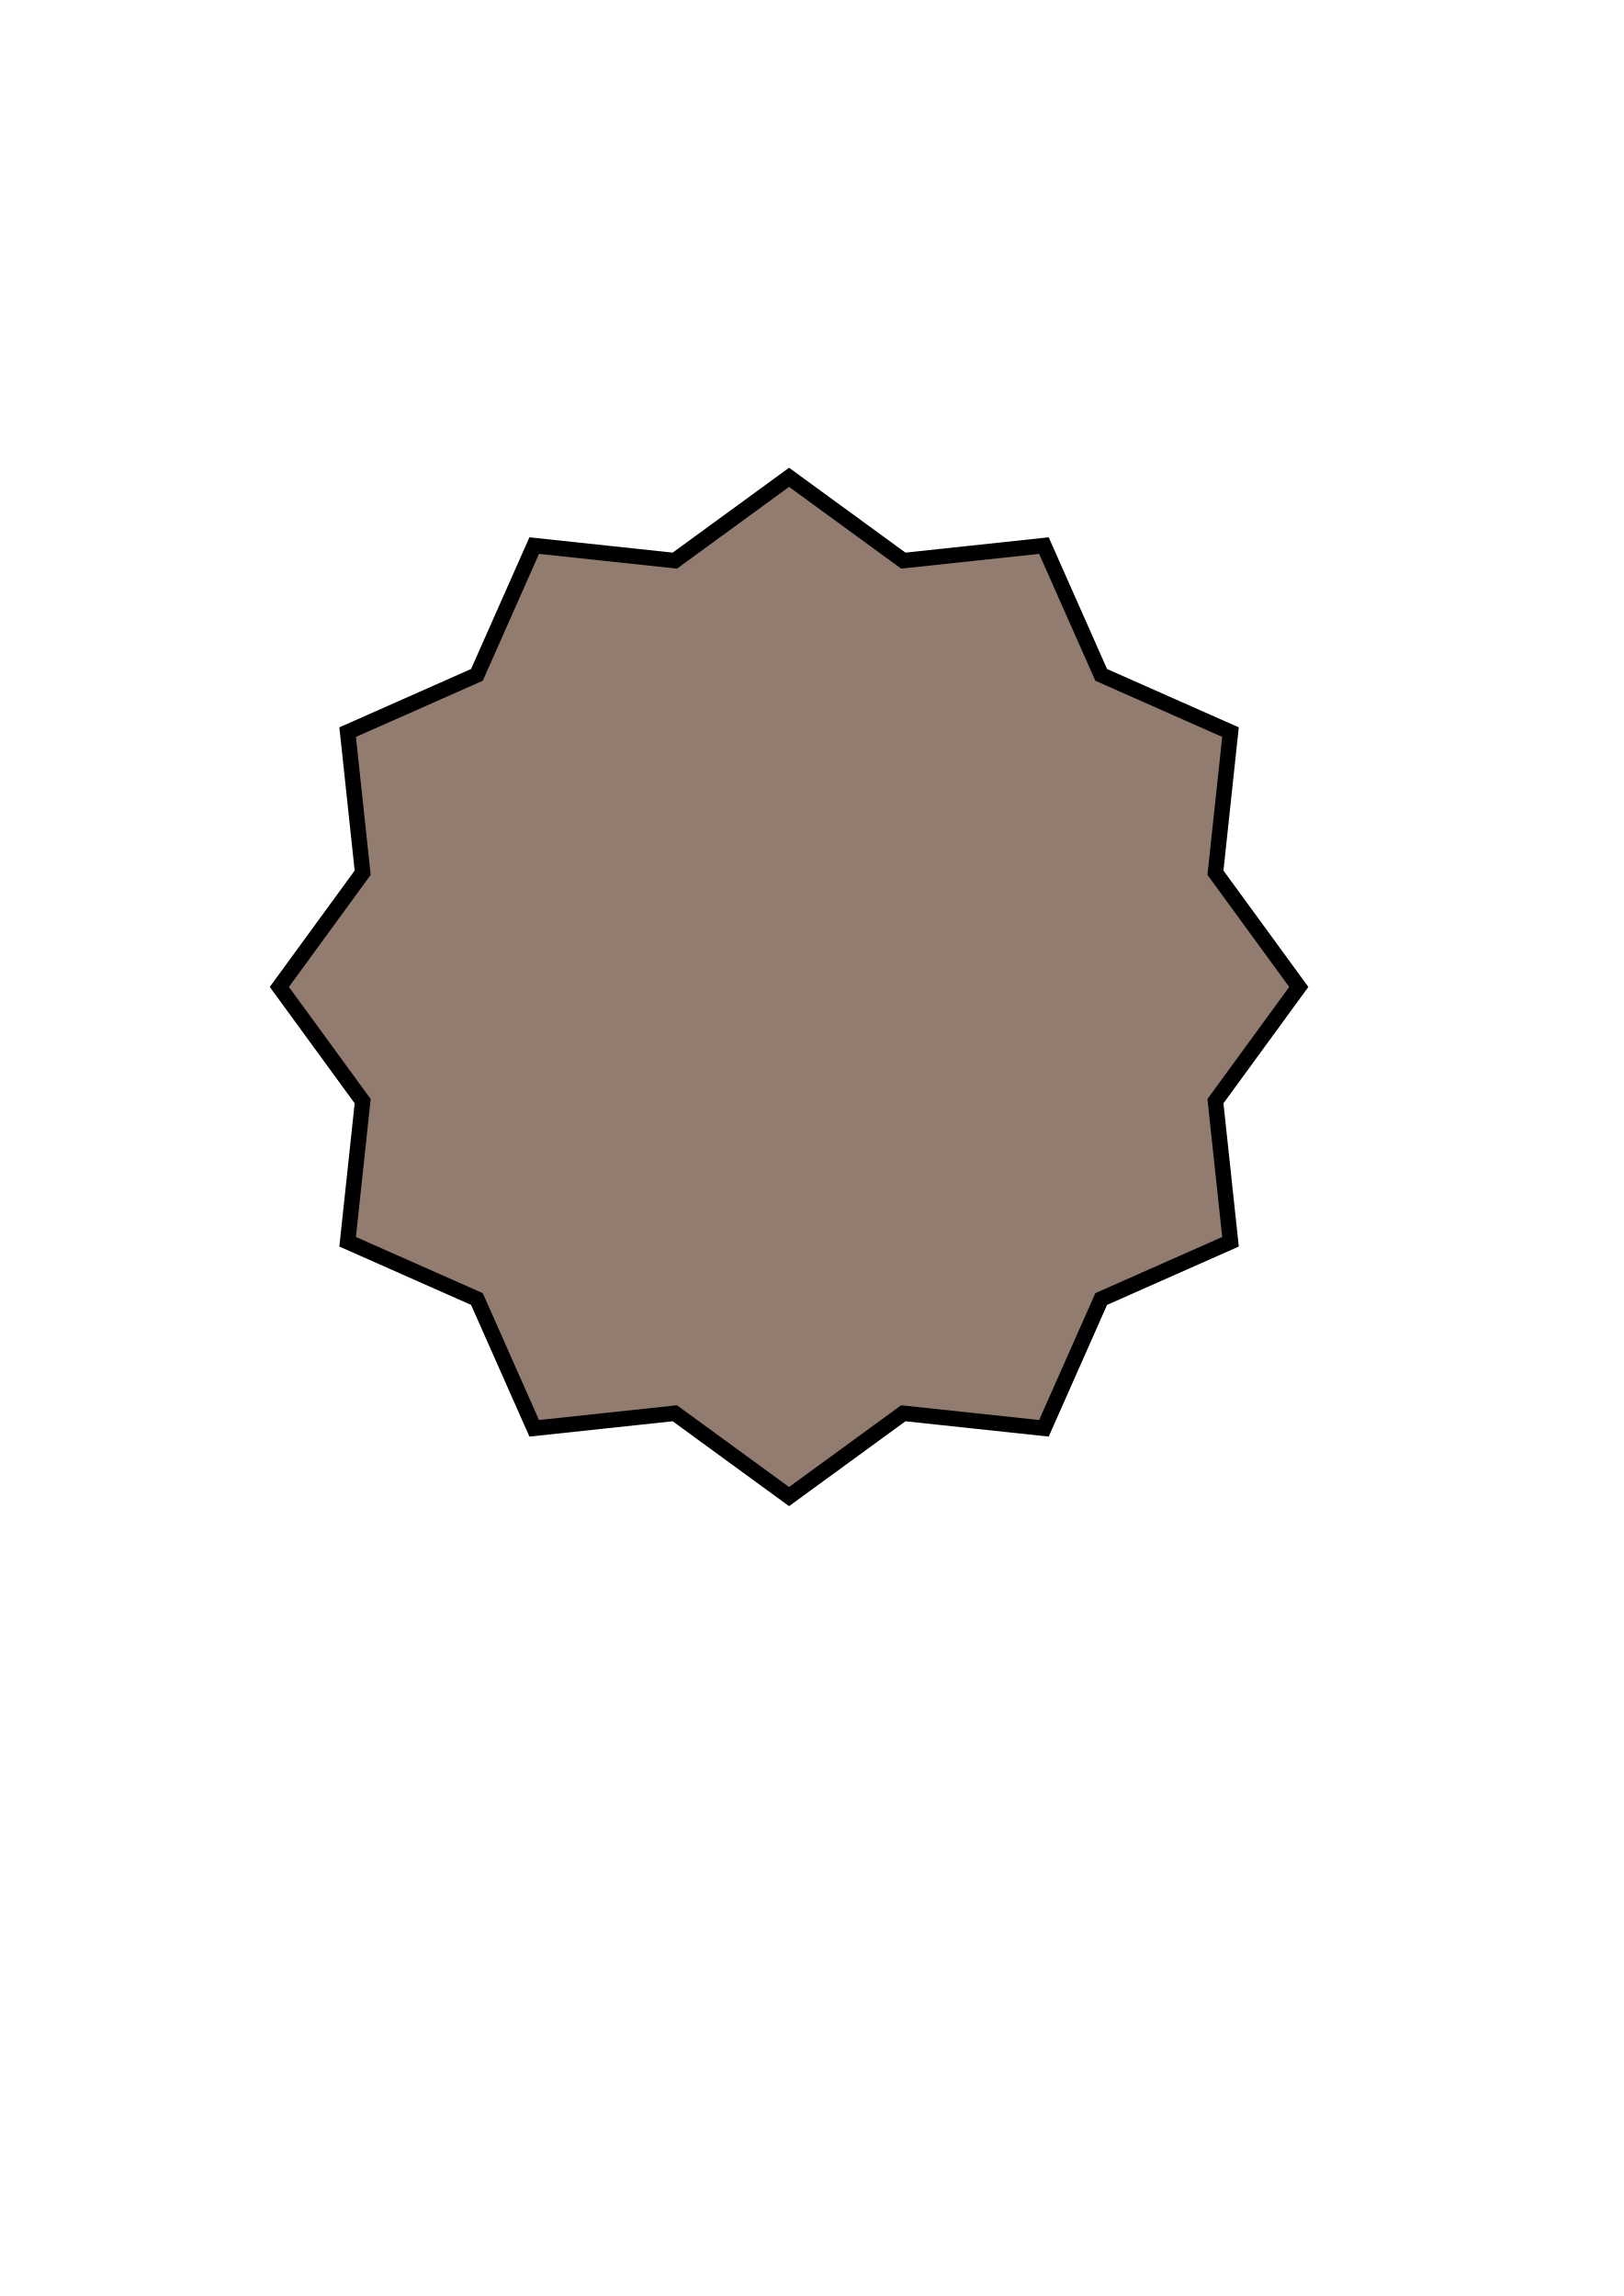
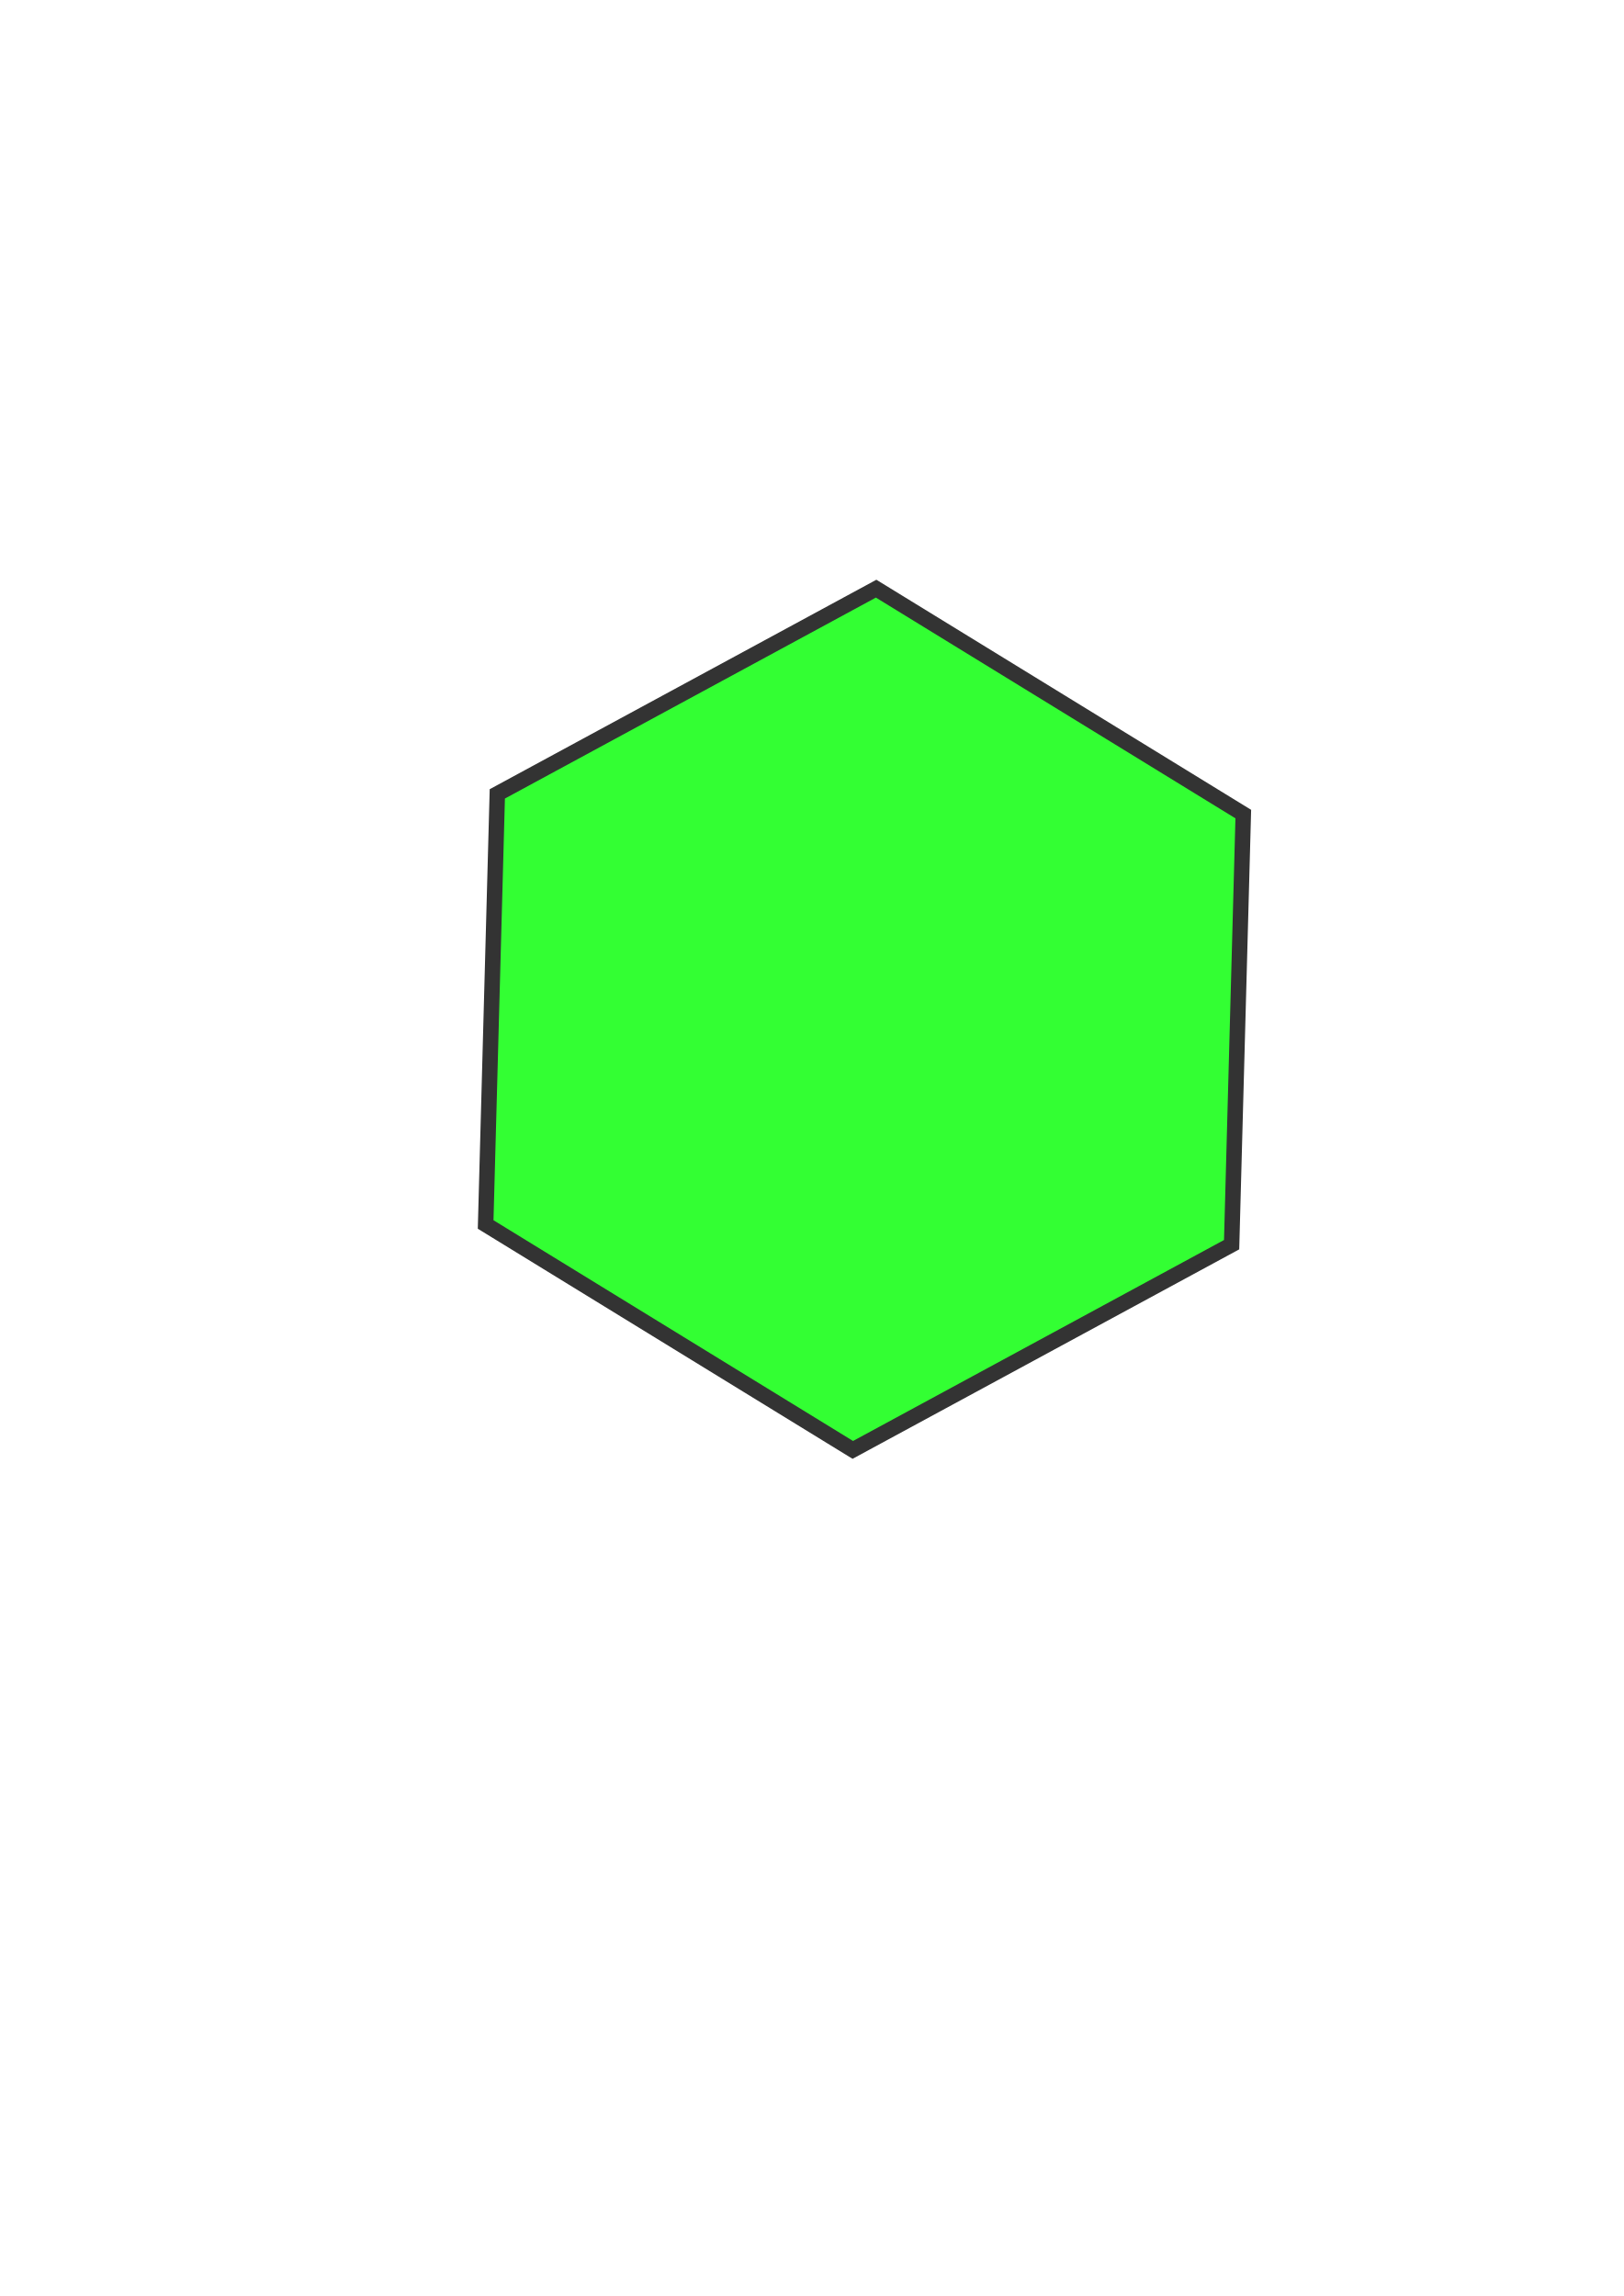
<svg xmlns="http://www.w3.org/2000/svg" width="210mm" height="297mm" viewBox="0 0 210 297" version="1.1" id="svg8">
  <defs id="defs2" />
  <g id="layer1" style="display:inline">
-     <path style="display:inline;fill:#000000;fill-rule:evenodd;stroke-width:0.265" id="path4487" d="M 123.22,82.31 100.739,121.466 77.443,160.144 54.773,121.096 32.926,81.583 78.077,81.474 Z" transform="matrix(1.435347,0,0,1.11531,-312.9352,-12.41852)" />
+     <path style="display:inline;opacity:0.8;fill:#848484;fill-opacity:1;fill-rule:evenodd;stroke:#000000;stroke-width:1.581;stroke-miterlimit:4;stroke-dasharray:none;stroke-opacity:1" id="path4487" d="M 123.22,82.31 100.739,121.466 77.443,160.144 54.773,121.096 32.926,81.583 78.077,81.474 Z" transform="matrix(1.516951,0,0,1.216754,-678.3842,33.04713)" />
  </g>
  <g id="layer2">
-     <path style="display:inline;fill:#00ff00;fill-rule:evenodd;stroke:#000000;stroke-width:2;stroke-miterlimit:4;stroke-dasharray:none;stroke-opacity:1" id="path4489" d="m -106.806,224.507 -48.994,26.545 -47.485,-29.158 1.509,-55.702 48.994,-26.545 47.485,29.158 z" transform="matrix(1.000004,0,0,0.9999996,7.7985905e-4,5.5514669e-5)" />
-     <ellipse style="opacity:1;fill:#ffff00;fill-opacity:1;stroke:#000000;stroke-width:2;stroke-linejoin:round;stroke-miterlimit:4;stroke-dasharray:none;stroke-dashoffset:0;stroke-opacity:1" id="path4517" cx="-247.574" cy="177.321" rx="52.588" ry="53.96" />
-     <rect style="opacity:1;fill:#ff0000;fill-opacity:1;stroke:#000000;stroke-width:1.607;stroke-linejoin:round;stroke-miterlimit:4;stroke-dasharray:none;stroke-dashoffset:0;stroke-opacity:1" id="rect4519" width="91.107" height="91.107" x="-152.783" y="48.539" />
-     <path style="fill:#917c6f;fill-rule:evenodd;stroke-width:2;stroke-miterlimit:4;stroke-dasharray:none;stroke:#000000;stroke-opacity:1" id="path4525" d="m 159.145,160.629 -16.722,7.408 -7.408,16.722 -18.186,-1.945 -14.776,10.778 -14.776,-10.778 -18.186,1.945 -7.408,-16.722 -16.722,-7.408 1.945,-18.186 -10.778,-14.776 10.778,-14.776 -1.945,-18.186 16.722,-7.408 7.408,-16.722 18.186,1.945 14.776,-10.778 14.776,10.778 18.186,-1.945 7.408,16.722 16.722,7.408 -1.945,18.186 10.778,14.776 -10.778,14.776 z" />
+     <path style="display:inline;fill:#00ff00;fill-rule:evenodd;stroke:#000000;stroke-width:2;stroke-miterlimit:4;stroke-dasharray:none;stroke-opacity:1;opacity:0.8" id="path4489" d="m -106.806,224.507 -48.994,26.545 -47.485,-29.158 1.509,-55.702 48.994,-26.545 47.485,29.158 z" transform="matrix(1.000004,0,0,0.9999996,266.096,-63.49994)" />
+     <ellipse style="opacity:0.8;fill:#ffff00;fill-opacity:1;stroke:#000000;stroke-width:2;stroke-linejoin:round;stroke-miterlimit:4;stroke-dasharray:none;stroke-dashoffset:0;stroke-opacity:1" id="path4517" cx="-131.914" cy="60.148" rx="52.588" ry="53.96" />
+     <rect style="opacity:0.8;fill:#ff0000;fill-opacity:1;stroke:#000000;stroke-width:1.607;stroke-linejoin:round;stroke-miterlimit:4;stroke-dasharray:none;stroke-dashoffset:0;stroke-opacity:1" id="rect4519" width="91.107" height="91.107" x="-489.182" y="173.271" />
+     <path style="fill:#ff8080;fill-rule:evenodd;stroke:#000000;stroke-width:2;stroke-miterlimit:4;stroke-dasharray:none;stroke-opacity:1" id="path4525" d="m -328.444,109.98 -16.722,7.408 -7.408,16.722 -18.186,-1.945 -14.776,10.778 -14.776,-10.778 -18.186,1.945 -7.408,-16.722 -16.722,-7.408 1.945,-18.186 -10.778,-14.776 10.778,-14.776 -1.945,-18.186 16.722,-7.408 7.408,-16.722 18.186,1.945 14.776,-10.778 14.776,10.778 18.186,-1.945 7.408,16.722 16.722,7.408 -1.945,18.186 10.778,14.776 -10.778,14.776 z" />
  </g>
</svg>
